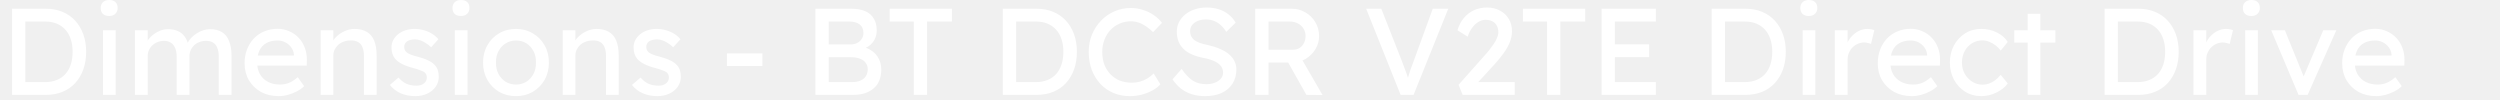
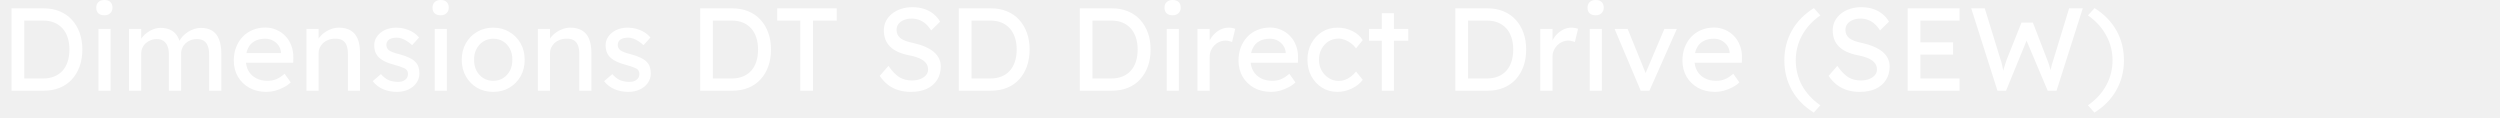
- <svg xmlns="http://www.w3.org/2000/svg" width="325" height="13" viewBox="0 0 325 13" fill="none">
-   <path d="M1.568 12.336V1.136H5.952C6.752 1.136 7.472 1.269 8.112 1.536C8.763 1.803 9.317 2.187 9.776 2.688C10.235 3.189 10.587 3.781 10.832 4.464C11.077 5.147 11.2 5.904 11.2 6.736C11.2 7.568 11.077 8.331 10.832 9.024C10.587 9.707 10.235 10.299 9.776 10.8C9.328 11.291 8.779 11.669 8.128 11.936C7.477 12.203 6.752 12.336 5.952 12.336H1.568ZM3.296 10.848L3.248 10.672H5.872C6.437 10.672 6.939 10.581 7.376 10.4C7.824 10.219 8.197 9.963 8.496 9.632C8.805 9.291 9.04 8.875 9.2 8.384C9.36 7.893 9.44 7.344 9.44 6.736C9.44 6.128 9.36 5.584 9.2 5.104C9.04 4.613 8.805 4.197 8.496 3.856C8.187 3.515 7.813 3.253 7.376 3.072C6.939 2.891 6.437 2.8 5.872 2.8H3.2L3.296 2.656V10.848ZM13.393 12.336V3.936H15.041V12.336H13.393ZM14.193 2.08C13.841 2.08 13.569 1.989 13.377 1.808C13.185 1.627 13.089 1.371 13.089 1.04C13.089 0.731 13.185 0.48 13.377 0.288C13.579 0.096 13.851 -6.29425e-05 14.193 -6.29425e-05C14.545 -6.29425e-05 14.817 0.091 15.009 0.272C15.201 0.453 15.297 0.709 15.297 1.04C15.297 1.349 15.195 1.6 14.993 1.792C14.801 1.984 14.534 2.08 14.193 2.08ZM17.542 12.336V3.936H19.206V5.728L18.902 5.92C18.987 5.643 19.12 5.376 19.302 5.12C19.494 4.864 19.723 4.64 19.99 4.448C20.267 4.245 20.561 4.085 20.87 3.968C21.19 3.851 21.515 3.792 21.846 3.792C22.326 3.792 22.747 3.872 23.11 4.032C23.473 4.192 23.771 4.432 24.006 4.752C24.241 5.072 24.411 5.472 24.518 5.952L24.262 5.888L24.374 5.616C24.491 5.371 24.651 5.141 24.854 4.928C25.067 4.704 25.307 4.507 25.574 4.336C25.84 4.165 26.123 4.032 26.422 3.936C26.721 3.84 27.014 3.792 27.302 3.792C27.931 3.792 28.448 3.92 28.854 4.176C29.27 4.432 29.579 4.821 29.782 5.344C29.995 5.867 30.102 6.517 30.102 7.296V12.336H28.438V7.392C28.438 6.912 28.374 6.523 28.246 6.224C28.128 5.915 27.947 5.685 27.702 5.536C27.456 5.387 27.142 5.312 26.758 5.312C26.459 5.312 26.177 5.365 25.91 5.472C25.654 5.568 25.43 5.707 25.238 5.888C25.046 6.069 24.896 6.283 24.79 6.528C24.683 6.763 24.63 7.024 24.63 7.312V12.336H22.966V7.36C22.966 6.923 22.902 6.555 22.774 6.256C22.646 5.947 22.459 5.712 22.214 5.552C21.968 5.392 21.67 5.312 21.318 5.312C21.019 5.312 20.742 5.365 20.486 5.472C20.23 5.568 20.006 5.707 19.814 5.888C19.622 6.059 19.473 6.267 19.366 6.512C19.259 6.747 19.206 7.003 19.206 7.28V12.336H17.542ZM36.228 12.496C35.364 12.496 34.596 12.315 33.924 11.952C33.263 11.579 32.74 11.072 32.356 10.432C31.983 9.792 31.796 9.056 31.796 8.224C31.796 7.563 31.903 6.96 32.116 6.416C32.33 5.872 32.623 5.403 32.996 5.008C33.38 4.603 33.834 4.293 34.356 4.08C34.89 3.856 35.466 3.744 36.084 3.744C36.628 3.744 37.135 3.851 37.604 4.064C38.074 4.267 38.479 4.549 38.82 4.912C39.172 5.275 39.439 5.707 39.62 6.208C39.812 6.699 39.903 7.237 39.892 7.824L39.876 8.528H33.012L32.644 7.216H38.452L38.212 7.488V7.104C38.18 6.752 38.063 6.437 37.86 6.16C37.658 5.883 37.402 5.664 37.092 5.504C36.783 5.344 36.447 5.264 36.084 5.264C35.508 5.264 35.023 5.376 34.628 5.6C34.234 5.813 33.935 6.133 33.732 6.56C33.53 6.976 33.428 7.493 33.428 8.112C33.428 8.699 33.551 9.211 33.796 9.648C34.042 10.075 34.388 10.405 34.836 10.64C35.284 10.875 35.802 10.992 36.388 10.992C36.804 10.992 37.188 10.923 37.54 10.784C37.903 10.645 38.292 10.395 38.708 10.032L39.54 11.2C39.284 11.456 38.97 11.68 38.596 11.872C38.234 12.064 37.844 12.219 37.428 12.336C37.023 12.443 36.623 12.496 36.228 12.496ZM41.683 12.336V3.936H43.331V5.664L43.043 5.856C43.15 5.483 43.358 5.141 43.667 4.832C43.977 4.512 44.345 4.256 44.771 4.064C45.198 3.861 45.635 3.76 46.083 3.76C46.723 3.76 47.257 3.888 47.683 4.144C48.11 4.389 48.43 4.768 48.643 5.28C48.857 5.792 48.963 6.437 48.963 7.216V12.336H47.315V7.328C47.315 6.848 47.251 6.453 47.123 6.144C46.995 5.824 46.798 5.595 46.531 5.456C46.265 5.307 45.934 5.243 45.539 5.264C45.219 5.264 44.926 5.317 44.659 5.424C44.393 5.52 44.158 5.659 43.955 5.84C43.763 6.021 43.609 6.235 43.491 6.48C43.385 6.715 43.331 6.971 43.331 7.248V12.336H42.515C42.377 12.336 42.238 12.336 42.099 12.336C41.961 12.336 41.822 12.336 41.683 12.336ZM53.999 12.496C53.295 12.496 52.66 12.373 52.095 12.128C51.529 11.883 51.06 11.52 50.687 11.04L51.807 10.08C52.127 10.453 52.474 10.725 52.847 10.896C53.231 11.056 53.663 11.136 54.143 11.136C54.335 11.136 54.511 11.115 54.671 11.072C54.842 11.019 54.986 10.944 55.103 10.848C55.231 10.752 55.327 10.64 55.391 10.512C55.455 10.373 55.487 10.224 55.487 10.064C55.487 9.787 55.386 9.563 55.183 9.392C55.076 9.317 54.906 9.237 54.671 9.152C54.447 9.056 54.154 8.96 53.791 8.864C53.172 8.704 52.666 8.523 52.271 8.32C51.876 8.117 51.572 7.888 51.359 7.632C51.199 7.429 51.081 7.211 51.007 6.976C50.932 6.731 50.895 6.464 50.895 6.176C50.895 5.824 50.969 5.504 51.119 5.216C51.279 4.917 51.492 4.661 51.759 4.448C52.036 4.224 52.356 4.053 52.719 3.936C53.092 3.819 53.487 3.76 53.903 3.76C54.297 3.76 54.687 3.813 55.071 3.92C55.465 4.027 55.828 4.181 56.159 4.384C56.489 4.587 56.767 4.827 56.991 5.104L56.047 6.144C55.844 5.941 55.62 5.765 55.375 5.616C55.14 5.456 54.9 5.333 54.655 5.248C54.41 5.163 54.185 5.12 53.983 5.12C53.759 5.12 53.556 5.141 53.375 5.184C53.194 5.227 53.039 5.291 52.911 5.376C52.794 5.461 52.703 5.568 52.639 5.696C52.575 5.824 52.543 5.968 52.543 6.128C52.553 6.267 52.586 6.4 52.639 6.528C52.703 6.645 52.788 6.747 52.895 6.832C53.012 6.917 53.188 7.008 53.423 7.104C53.657 7.2 53.956 7.291 54.319 7.376C54.852 7.515 55.289 7.669 55.631 7.84C55.983 8 56.26 8.187 56.463 8.4C56.676 8.603 56.825 8.837 56.911 9.104C56.996 9.371 57.039 9.669 57.039 10C57.039 10.48 56.9 10.912 56.623 11.296C56.356 11.669 55.993 11.963 55.535 12.176C55.076 12.389 54.564 12.496 53.999 12.496ZM59.127 12.336V3.936H60.775V12.336H59.127ZM59.927 2.08C59.575 2.08 59.303 1.989 59.111 1.808C58.919 1.627 58.823 1.371 58.823 1.04C58.823 0.731 58.919 0.48 59.111 0.288C59.314 0.096 59.586 -6.29425e-05 59.927 -6.29425e-05C60.279 -6.29425e-05 60.551 0.091 60.743 0.272C60.935 0.453 61.031 0.709 61.031 1.04C61.031 1.349 60.93 1.6 60.727 1.792C60.535 1.984 60.269 2.08 59.927 2.08ZM67.084 12.496C66.263 12.496 65.527 12.309 64.876 11.936C64.236 11.552 63.73 11.035 63.356 10.384C62.983 9.723 62.796 8.971 62.796 8.128C62.796 7.285 62.983 6.539 63.356 5.888C63.73 5.227 64.236 4.709 64.876 4.336C65.527 3.952 66.263 3.76 67.084 3.76C67.895 3.76 68.62 3.952 69.26 4.336C69.911 4.709 70.423 5.227 70.796 5.888C71.17 6.539 71.356 7.285 71.356 8.128C71.356 8.971 71.17 9.723 70.796 10.384C70.423 11.035 69.911 11.552 69.26 11.936C68.62 12.309 67.895 12.496 67.084 12.496ZM67.084 10.992C67.586 10.992 68.034 10.869 68.428 10.624C68.823 10.368 69.132 10.027 69.356 9.6C69.58 9.163 69.687 8.672 69.676 8.128C69.687 7.573 69.58 7.083 69.356 6.656C69.132 6.219 68.823 5.877 68.428 5.632C68.034 5.387 67.586 5.264 67.084 5.264C66.583 5.264 66.13 5.392 65.724 5.648C65.33 5.893 65.02 6.235 64.796 6.672C64.572 7.099 64.466 7.584 64.476 8.128C64.466 8.672 64.572 9.163 64.796 9.6C65.02 10.027 65.33 10.368 65.724 10.624C66.13 10.869 66.583 10.992 67.084 10.992ZM73.152 12.336V3.936H74.8V5.664L74.512 5.856C74.619 5.483 74.827 5.141 75.136 4.832C75.445 4.512 75.813 4.256 76.24 4.064C76.667 3.861 77.104 3.76 77.552 3.76C78.192 3.76 78.725 3.888 79.152 4.144C79.579 4.389 79.899 4.768 80.112 5.28C80.325 5.792 80.432 6.437 80.432 7.216V12.336H78.784V7.328C78.784 6.848 78.72 6.453 78.592 6.144C78.464 5.824 78.267 5.595 78 5.456C77.733 5.307 77.403 5.243 77.008 5.264C76.688 5.264 76.395 5.317 76.128 5.424C75.861 5.52 75.627 5.659 75.424 5.84C75.232 6.021 75.077 6.235 74.96 6.48C74.853 6.715 74.8 6.971 74.8 7.248V12.336H73.984C73.845 12.336 73.707 12.336 73.568 12.336C73.429 12.336 73.291 12.336 73.152 12.336ZM85.468 12.496C84.764 12.496 84.129 12.373 83.564 12.128C82.998 11.883 82.529 11.52 82.156 11.04L83.276 10.08C83.596 10.453 83.942 10.725 84.316 10.896C84.7 11.056 85.132 11.136 85.612 11.136C85.804 11.136 85.98 11.115 86.14 11.072C86.31 11.019 86.454 10.944 86.572 10.848C86.7 10.752 86.796 10.64 86.86 10.512C86.924 10.373 86.956 10.224 86.956 10.064C86.956 9.787 86.854 9.563 86.652 9.392C86.545 9.317 86.374 9.237 86.14 9.152C85.916 9.056 85.622 8.96 85.26 8.864C84.641 8.704 84.134 8.523 83.74 8.32C83.345 8.117 83.041 7.888 82.828 7.632C82.668 7.429 82.55 7.211 82.476 6.976C82.401 6.731 82.364 6.464 82.364 6.176C82.364 5.824 82.438 5.504 82.588 5.216C82.748 4.917 82.961 4.661 83.228 4.448C83.505 4.224 83.825 4.053 84.188 3.936C84.561 3.819 84.956 3.76 85.372 3.76C85.766 3.76 86.156 3.813 86.54 3.92C86.934 4.027 87.297 4.181 87.628 4.384C87.958 4.587 88.236 4.827 88.46 5.104L87.516 6.144C87.313 5.941 87.089 5.765 86.844 5.616C86.609 5.456 86.369 5.333 86.124 5.248C85.878 5.163 85.654 5.12 85.452 5.12C85.228 5.12 85.025 5.141 84.844 5.184C84.662 5.227 84.508 5.291 84.38 5.376C84.262 5.461 84.172 5.568 84.108 5.696C84.044 5.824 84.012 5.968 84.012 6.128C84.022 6.267 84.054 6.4 84.108 6.528C84.172 6.645 84.257 6.747 84.364 6.832C84.481 6.917 84.657 7.008 84.892 7.104C85.126 7.2 85.425 7.291 85.788 7.376C86.321 7.515 86.758 7.669 87.1 7.84C87.452 8 87.729 8.187 87.932 8.4C88.145 8.603 88.294 8.837 88.38 9.104C88.465 9.371 88.508 9.669 88.508 10C88.508 10.48 88.369 10.912 88.092 11.296C87.825 11.669 87.462 11.963 87.004 12.176C86.545 12.389 86.033 12.496 85.468 12.496ZM94.504 8.576V6.944H99.112V8.576H94.504ZM106.006 12.336V1.136H110.678C111.392 1.136 111.995 1.243 112.486 1.456C112.976 1.669 113.344 1.989 113.59 2.416C113.846 2.832 113.974 3.344 113.974 3.952C113.974 4.56 113.803 5.077 113.462 5.504C113.131 5.931 112.667 6.224 112.07 6.384V6.064C112.571 6.171 113.008 6.363 113.382 6.64C113.755 6.907 114.043 7.243 114.246 7.648C114.459 8.053 114.566 8.517 114.566 9.04C114.566 9.573 114.48 10.048 114.31 10.464C114.15 10.869 113.904 11.211 113.574 11.488C113.254 11.765 112.864 11.979 112.406 12.128C111.947 12.267 111.424 12.336 110.838 12.336H106.006ZM107.734 10.672H110.742C111.179 10.672 111.547 10.608 111.846 10.48C112.155 10.352 112.39 10.165 112.55 9.92C112.72 9.664 112.806 9.36 112.806 9.008C112.806 8.677 112.715 8.395 112.534 8.16C112.363 7.925 112.118 7.749 111.798 7.632C111.478 7.504 111.099 7.44 110.662 7.44H107.734V10.672ZM107.734 5.776H110.582C110.902 5.776 111.184 5.712 111.43 5.584C111.686 5.456 111.883 5.28 112.022 5.056C112.171 4.832 112.246 4.576 112.246 4.288C112.246 3.808 112.086 3.44 111.766 3.184C111.446 2.928 110.987 2.8 110.39 2.8H107.734V5.776ZM118.79 12.336V2.8H115.654V1.136H123.75V2.8H120.518V12.336H118.79ZM130.365 12.336V1.136H134.749C135.549 1.136 136.269 1.269 136.909 1.536C137.56 1.803 138.114 2.187 138.573 2.688C139.032 3.189 139.384 3.781 139.629 4.464C139.874 5.147 139.997 5.904 139.997 6.736C139.997 7.568 139.874 8.331 139.629 9.024C139.384 9.707 139.032 10.299 138.573 10.8C138.125 11.291 137.576 11.669 136.925 11.936C136.274 12.203 135.549 12.336 134.749 12.336H130.365ZM132.093 10.848L132.045 10.672H134.669C135.234 10.672 135.736 10.581 136.173 10.4C136.621 10.219 136.994 9.963 137.293 9.632C137.602 9.291 137.837 8.875 137.997 8.384C138.157 7.893 138.237 7.344 138.237 6.736C138.237 6.128 138.157 5.584 137.997 5.104C137.837 4.613 137.602 4.197 137.293 3.856C136.984 3.515 136.61 3.253 136.173 3.072C135.736 2.891 135.234 2.8 134.669 2.8H131.997L132.093 2.656V10.848ZM146.878 12.496C146.099 12.496 145.384 12.357 144.734 12.08C144.083 11.803 143.518 11.408 143.038 10.896C142.558 10.373 142.184 9.76 141.918 9.056C141.662 8.352 141.534 7.579 141.534 6.736C141.534 5.936 141.672 5.195 141.95 4.512C142.238 3.819 142.632 3.211 143.134 2.688C143.635 2.165 144.216 1.76 144.878 1.472C145.539 1.184 146.254 1.04 147.022 1.04C147.566 1.04 148.094 1.125 148.606 1.296C149.128 1.456 149.598 1.685 150.014 1.984C150.44 2.272 150.787 2.603 151.054 2.976L149.902 4.176C149.592 3.867 149.278 3.611 148.958 3.408C148.648 3.195 148.328 3.035 147.998 2.928C147.678 2.821 147.352 2.768 147.022 2.768C146.499 2.768 146.008 2.869 145.55 3.072C145.102 3.264 144.707 3.536 144.366 3.888C144.035 4.24 143.774 4.661 143.582 5.152C143.39 5.632 143.294 6.16 143.294 6.736C143.294 7.344 143.384 7.899 143.566 8.4C143.758 8.891 144.024 9.312 144.366 9.664C144.707 10.016 145.112 10.288 145.582 10.48C146.062 10.661 146.59 10.752 147.166 10.752C147.518 10.752 147.864 10.704 148.206 10.608C148.547 10.512 148.867 10.373 149.166 10.192C149.464 10.011 149.736 9.797 149.982 9.552L150.846 10.96C150.6 11.248 150.264 11.509 149.838 11.744C149.422 11.979 148.952 12.165 148.43 12.304C147.918 12.432 147.4 12.496 146.878 12.496ZM156.649 12.496C156.041 12.496 155.476 12.416 154.953 12.256C154.441 12.096 153.972 11.856 153.545 11.536C153.129 11.205 152.756 10.8 152.425 10.32L153.609 8.96C154.132 9.707 154.633 10.224 155.113 10.512C155.593 10.8 156.164 10.944 156.825 10.944C157.23 10.944 157.598 10.88 157.929 10.752C158.26 10.624 158.521 10.448 158.713 10.224C158.905 10 159.001 9.744 159.001 9.456C159.001 9.264 158.969 9.083 158.905 8.912C158.841 8.741 158.74 8.587 158.601 8.448C158.473 8.309 158.302 8.181 158.089 8.064C157.886 7.947 157.646 7.845 157.369 7.76C157.092 7.664 156.772 7.584 156.409 7.52C155.833 7.403 155.332 7.248 154.905 7.056C154.478 6.864 154.121 6.624 153.833 6.336C153.545 6.048 153.332 5.723 153.193 5.36C153.054 4.987 152.985 4.571 152.985 4.112C152.985 3.664 153.081 3.248 153.273 2.864C153.476 2.48 153.748 2.149 154.089 1.872C154.441 1.584 154.852 1.365 155.321 1.216C155.79 1.056 156.297 0.976 156.841 0.976C157.417 0.976 157.945 1.051 158.425 1.2C158.905 1.349 159.332 1.573 159.705 1.872C160.078 2.16 160.388 2.517 160.633 2.944L159.417 4.144C159.204 3.792 158.964 3.499 158.697 3.264C158.43 3.019 158.137 2.837 157.817 2.72C157.497 2.592 157.156 2.528 156.793 2.528C156.377 2.528 156.014 2.592 155.705 2.72C155.396 2.848 155.15 3.029 154.969 3.264C154.798 3.488 154.713 3.755 154.713 4.064C154.713 4.288 154.756 4.496 154.841 4.688C154.926 4.869 155.054 5.035 155.225 5.184C155.406 5.323 155.646 5.451 155.945 5.568C156.244 5.675 156.601 5.771 157.017 5.856C157.604 5.984 158.126 6.149 158.585 6.352C159.044 6.544 159.433 6.773 159.753 7.04C160.073 7.307 160.313 7.605 160.473 7.936C160.644 8.267 160.729 8.624 160.729 9.008C160.729 9.723 160.564 10.341 160.233 10.864C159.902 11.387 159.433 11.792 158.825 12.08C158.217 12.357 157.492 12.496 156.649 12.496ZM163.177 12.336V1.136H167.945C168.585 1.136 169.172 1.296 169.705 1.616C170.249 1.925 170.681 2.352 171.001 2.896C171.321 3.429 171.481 4.032 171.481 4.704C171.481 5.312 171.321 5.877 171.001 6.4C170.681 6.923 170.255 7.344 169.721 7.664C169.188 7.973 168.596 8.128 167.945 8.128H164.905V12.336H163.177ZM169.833 12.336L166.985 7.28L168.761 6.88L171.929 12.352L169.833 12.336ZM164.905 6.464H168.105C168.415 6.464 168.692 6.389 168.937 6.24C169.183 6.08 169.375 5.867 169.513 5.6C169.652 5.323 169.721 5.019 169.721 4.688C169.721 4.315 169.631 3.989 169.449 3.712C169.279 3.424 169.033 3.2 168.713 3.04C168.404 2.88 168.052 2.8 167.657 2.8H164.905V6.464ZM182.083 12.336L177.603 1.136H179.571L182.243 7.936C182.371 8.267 182.483 8.565 182.579 8.832C182.685 9.099 182.776 9.344 182.851 9.568C182.925 9.781 182.995 9.984 183.059 10.176C183.123 10.368 183.187 10.56 183.251 10.752L182.835 10.768C182.909 10.512 182.989 10.245 183.075 9.968C183.16 9.691 183.256 9.387 183.363 9.056C183.48 8.725 183.619 8.352 183.779 7.936L186.259 1.136H188.275L183.763 12.336H182.083ZM190.144 12.336L189.616 11.024L193.04 7.168C193.222 6.976 193.408 6.757 193.6 6.512C193.803 6.256 193.995 5.995 194.176 5.728C194.358 5.461 194.502 5.2 194.608 4.944C194.726 4.677 194.784 4.427 194.784 4.192C194.784 3.851 194.715 3.563 194.576 3.328C194.448 3.083 194.256 2.896 194 2.768C193.755 2.64 193.456 2.576 193.104 2.576C192.795 2.576 192.491 2.667 192.192 2.848C191.894 3.029 191.622 3.285 191.376 3.616C191.131 3.947 190.939 4.331 190.8 4.768L189.472 3.936C189.654 3.317 189.926 2.789 190.288 2.352C190.662 1.904 191.104 1.563 191.616 1.328C192.139 1.093 192.704 0.976 193.312 0.976C193.942 0.976 194.502 1.109 194.992 1.376C195.483 1.632 195.867 1.995 196.144 2.464C196.422 2.923 196.56 3.456 196.56 4.064C196.56 4.309 196.534 4.56 196.48 4.816C196.427 5.072 196.342 5.339 196.224 5.616C196.107 5.883 195.958 6.165 195.776 6.464C195.595 6.752 195.376 7.056 195.12 7.376C194.875 7.696 194.592 8.032 194.272 8.384L191.728 11.152L191.408 10.672H196.912V12.336H190.144ZM201.118 12.336V2.8H197.982V1.136H206.078V2.8H202.846V12.336H201.118ZM208.209 12.336V1.136H215.265V2.8H209.937V10.672H215.265V12.336H208.209ZM208.993 7.424V5.76H214.385V7.424H208.993ZM222.521 12.336V1.136H226.905C227.705 1.136 228.425 1.269 229.065 1.536C229.716 1.803 230.27 2.187 230.729 2.688C231.188 3.189 231.54 3.781 231.785 4.464C232.03 5.147 232.153 5.904 232.153 6.736C232.153 7.568 232.03 8.331 231.785 9.024C231.54 9.707 231.188 10.299 230.729 10.8C230.281 11.291 229.732 11.669 229.081 11.936C228.43 12.203 227.705 12.336 226.905 12.336H222.521ZM224.249 10.848L224.201 10.672H226.825C227.39 10.672 227.892 10.581 228.329 10.4C228.777 10.219 229.15 9.963 229.449 9.632C229.758 9.291 229.993 8.875 230.153 8.384C230.313 7.893 230.393 7.344 230.393 6.736C230.393 6.128 230.313 5.584 230.153 5.104C229.993 4.613 229.758 4.197 229.449 3.856C229.14 3.515 228.766 3.253 228.329 3.072C227.892 2.891 227.39 2.8 226.825 2.8H224.153L224.249 2.656V10.848ZM234.346 12.336V3.936H235.994V12.336H234.346ZM235.146 2.08C234.794 2.08 234.522 1.989 234.33 1.808C234.138 1.627 234.042 1.371 234.042 1.04C234.042 0.731 234.138 0.48 234.33 0.288C234.533 0.096 234.805 -6.29425e-05 235.146 -6.29425e-05C235.498 -6.29425e-05 235.77 0.091 235.962 0.272C236.154 0.453 236.25 0.709 236.25 1.04C236.25 1.349 236.149 1.6 235.946 1.792C235.754 1.984 235.487 2.08 235.146 2.08ZM238.527 12.336V3.936H240.191V6.576L240.031 5.936C240.148 5.531 240.346 5.163 240.623 4.832C240.911 4.501 241.236 4.24 241.599 4.048C241.972 3.856 242.356 3.76 242.751 3.76C242.932 3.76 243.103 3.776 243.263 3.808C243.434 3.84 243.567 3.877 243.663 3.92L243.231 5.712C243.103 5.659 242.959 5.616 242.799 5.584C242.65 5.541 242.5 5.52 242.351 5.52C242.063 5.52 241.786 5.579 241.519 5.696C241.263 5.803 241.034 5.957 240.831 6.16C240.639 6.352 240.484 6.581 240.367 6.848C240.25 7.104 240.191 7.387 240.191 7.696V12.336H238.527ZM248.541 12.496C247.677 12.496 246.909 12.315 246.237 11.952C245.575 11.579 245.053 11.072 244.669 10.432C244.295 9.792 244.109 9.056 244.109 8.224C244.109 7.563 244.215 6.96 244.429 6.416C244.642 5.872 244.935 5.403 245.309 5.008C245.693 4.603 246.146 4.293 246.669 4.08C247.202 3.856 247.778 3.744 248.397 3.744C248.941 3.744 249.447 3.851 249.917 4.064C250.386 4.267 250.791 4.549 251.133 4.912C251.485 5.275 251.751 5.707 251.933 6.208C252.125 6.699 252.215 7.237 252.205 7.824L252.189 8.528H245.325L244.957 7.216H250.765L250.525 7.488V7.104C250.493 6.752 250.375 6.437 250.173 6.16C249.97 5.883 249.714 5.664 249.405 5.504C249.095 5.344 248.759 5.264 248.397 5.264C247.821 5.264 247.335 5.376 246.941 5.6C246.546 5.813 246.247 6.133 246.045 6.56C245.842 6.976 245.741 7.493 245.741 8.112C245.741 8.699 245.863 9.211 246.109 9.648C246.354 10.075 246.701 10.405 247.149 10.64C247.597 10.875 248.114 10.992 248.701 10.992C249.117 10.992 249.501 10.923 249.853 10.784C250.215 10.645 250.605 10.395 251.021 10.032L251.853 11.2C251.597 11.456 251.282 11.68 250.909 11.872C250.546 12.064 250.157 12.219 249.741 12.336C249.335 12.443 248.935 12.496 248.541 12.496ZM257.564 12.496C256.785 12.496 256.086 12.304 255.468 11.92C254.86 11.536 254.374 11.013 254.012 10.352C253.66 9.691 253.484 8.949 253.484 8.128C253.484 7.307 253.66 6.565 254.012 5.904C254.374 5.243 254.86 4.72 255.468 4.336C256.086 3.952 256.785 3.76 257.564 3.76C258.31 3.76 258.988 3.915 259.596 4.224C260.214 4.523 260.684 4.933 261.004 5.456L260.092 6.576C259.921 6.331 259.702 6.107 259.436 5.904C259.169 5.701 258.886 5.541 258.588 5.424C258.289 5.307 258.001 5.248 257.724 5.248C257.212 5.248 256.753 5.376 256.348 5.632C255.953 5.877 255.638 6.219 255.404 6.656C255.169 7.093 255.052 7.584 255.052 8.128C255.052 8.672 255.174 9.163 255.42 9.6C255.665 10.027 255.99 10.368 256.396 10.624C256.801 10.88 257.249 11.008 257.74 11.008C258.028 11.008 258.305 10.96 258.572 10.864C258.849 10.768 259.116 10.624 259.372 10.432C259.628 10.24 259.868 10.005 260.092 9.728L261.004 10.848C260.662 11.328 260.172 11.723 259.532 12.032C258.902 12.341 258.246 12.496 257.564 12.496ZM263.598 12.336V1.792H265.246V12.336H263.598ZM261.854 5.536V3.936H267.198V5.536H261.854ZM273.599 12.336V1.136H277.983C278.783 1.136 279.503 1.269 280.143 1.536C280.794 1.803 281.349 2.187 281.807 2.688C282.266 3.189 282.618 3.781 282.863 4.464C283.109 5.147 283.231 5.904 283.231 6.736C283.231 7.568 283.109 8.331 282.863 9.024C282.618 9.707 282.266 10.299 281.807 10.8C281.359 11.291 280.81 11.669 280.159 11.936C279.509 12.203 278.783 12.336 277.983 12.336H273.599ZM275.327 10.848L275.279 10.672H277.903C278.469 10.672 278.97 10.581 279.407 10.4C279.855 10.219 280.229 9.963 280.527 9.632C280.837 9.291 281.071 8.875 281.231 8.384C281.391 7.893 281.471 7.344 281.471 6.736C281.471 6.128 281.391 5.584 281.231 5.104C281.071 4.613 280.837 4.197 280.527 3.856C280.218 3.515 279.845 3.253 279.407 3.072C278.97 2.891 278.469 2.8 277.903 2.8H275.231L275.327 2.656V10.848ZM285.152 12.336V3.936H286.816V6.576L286.656 5.936C286.773 5.531 286.971 5.163 287.248 4.832C287.536 4.501 287.861 4.24 288.224 4.048C288.597 3.856 288.981 3.76 289.376 3.76C289.557 3.76 289.728 3.776 289.888 3.808C290.059 3.84 290.192 3.877 290.288 3.92L289.856 5.712C289.728 5.659 289.584 5.616 289.424 5.584C289.275 5.541 289.125 5.52 288.976 5.52C288.688 5.52 288.411 5.579 288.144 5.696C287.888 5.803 287.659 5.957 287.456 6.16C287.264 6.352 287.109 6.581 286.992 6.848C286.875 7.104 286.816 7.387 286.816 7.696V12.336H285.152ZM291.877 12.336V3.936H293.525V12.336H291.877ZM292.677 2.08C292.325 2.08 292.053 1.989 291.861 1.808C291.669 1.627 291.573 1.371 291.573 1.04C291.573 0.731 291.669 0.48 291.861 0.288C292.064 0.096 292.336 -6.29425e-05 292.677 -6.29425e-05C293.029 -6.29425e-05 293.301 0.091 293.493 0.272C293.685 0.453 293.781 0.709 293.781 1.04C293.781 1.349 293.68 1.6 293.477 1.792C293.285 1.984 293.018 2.08 292.677 2.08ZM298.81 12.336L295.258 3.936H297.034L299.594 10.224L299.29 10.368L302.026 3.936H303.722L299.994 12.336H298.81ZM308.916 12.496C308.052 12.496 307.284 12.315 306.612 11.952C305.95 11.579 305.428 11.072 305.044 10.432C304.67 9.792 304.484 9.056 304.484 8.224C304.484 7.563 304.59 6.96 304.804 6.416C305.017 5.872 305.31 5.403 305.684 5.008C306.068 4.603 306.521 4.293 307.044 4.08C307.577 3.856 308.153 3.744 308.772 3.744C309.316 3.744 309.822 3.851 310.292 4.064C310.761 4.267 311.166 4.549 311.508 4.912C311.86 5.275 312.126 5.707 312.308 6.208C312.5 6.699 312.59 7.237 312.58 7.824L312.564 8.528H305.7L305.332 7.216H311.14L310.9 7.488V7.104C310.868 6.752 310.75 6.437 310.548 6.16C310.345 5.883 310.089 5.664 309.78 5.504C309.47 5.344 309.134 5.264 308.772 5.264C308.196 5.264 307.71 5.376 307.316 5.6C306.921 5.813 306.622 6.133 306.42 6.56C306.217 6.976 306.116 7.493 306.116 8.112C306.116 8.699 306.238 9.211 306.484 9.648C306.729 10.075 307.076 10.405 307.524 10.64C307.972 10.875 308.489 10.992 309.076 10.992C309.492 10.992 309.876 10.923 310.228 10.784C310.59 10.645 310.98 10.395 311.396 10.032L312.228 11.2C311.972 11.456 311.657 11.68 311.284 11.872C310.921 12.064 310.532 12.219 310.116 12.336C309.71 12.443 309.31 12.496 308.916 12.496Z" fill="white" />
+ <svg xmlns="http://www.w3.org/2000/svg" width="340" height="16" viewBox="0 0 340 16" fill="none">
+   <path d="M1.568 12.336V1.136H5.952C6.752 1.136 7.472 1.269 8.112 1.536C8.763 1.803 9.317 2.187 9.776 2.688C10.235 3.189 10.587 3.781 10.832 4.464C11.077 5.147 11.2 5.904 11.2 6.736C11.2 7.568 11.077 8.331 10.832 9.024C10.587 9.707 10.235 10.299 9.776 10.8C9.328 11.291 8.779 11.669 8.128 11.936C7.477 12.203 6.752 12.336 5.952 12.336H1.568ZM3.296 10.848L3.248 10.672H5.872C6.437 10.672 6.939 10.581 7.376 10.4C7.824 10.219 8.197 9.963 8.496 9.632C8.805 9.291 9.04 8.875 9.2 8.384C9.36 7.893 9.44 7.344 9.44 6.736C9.44 6.128 9.36 5.584 9.2 5.104C9.04 4.613 8.805 4.197 8.496 3.856C8.187 3.515 7.813 3.253 7.376 3.072C6.939 2.891 6.437 2.8 5.872 2.8H3.2L3.296 2.656V10.848ZM13.393 12.336V3.936H15.041V12.336H13.393ZM14.193 2.08C13.841 2.08 13.569 1.989 13.377 1.808C13.185 1.627 13.089 1.371 13.089 1.04C13.089 0.731 13.185 0.48 13.377 0.288C13.579 0.096 13.851 -6.29425e-05 14.193 -6.29425e-05C14.545 -6.29425e-05 14.817 0.091 15.009 0.272C15.201 0.453 15.297 0.709 15.297 1.04C15.297 1.349 15.195 1.6 14.993 1.792C14.801 1.984 14.534 2.08 14.193 2.08ZM17.542 12.336V3.936H19.206V5.728L18.902 5.92C18.987 5.643 19.12 5.376 19.302 5.12C19.494 4.864 19.723 4.64 19.99 4.448C20.267 4.245 20.561 4.085 20.87 3.968C21.19 3.851 21.515 3.792 21.846 3.792C22.326 3.792 22.747 3.872 23.11 4.032C23.473 4.192 23.771 4.432 24.006 4.752C24.241 5.072 24.411 5.472 24.518 5.952L24.262 5.888L24.374 5.616C24.491 5.371 24.651 5.141 24.854 4.928C25.067 4.704 25.307 4.507 25.574 4.336C25.84 4.165 26.123 4.032 26.422 3.936C26.721 3.84 27.014 3.792 27.302 3.792C27.931 3.792 28.448 3.92 28.854 4.176C29.27 4.432 29.579 4.821 29.782 5.344C29.995 5.867 30.102 6.517 30.102 7.296V12.336H28.438V7.392C28.438 6.912 28.374 6.523 28.246 6.224C28.128 5.915 27.947 5.685 27.702 5.536C27.456 5.387 27.142 5.312 26.758 5.312C26.459 5.312 26.177 5.365 25.91 5.472C25.654 5.568 25.43 5.707 25.238 5.888C25.046 6.069 24.896 6.283 24.79 6.528C24.683 6.763 24.63 7.024 24.63 7.312V12.336H22.966V7.36C22.966 6.923 22.902 6.555 22.774 6.256C22.646 5.947 22.459 5.712 22.214 5.552C21.968 5.392 21.67 5.312 21.318 5.312C21.019 5.312 20.742 5.365 20.486 5.472C20.23 5.568 20.006 5.707 19.814 5.888C19.622 6.059 19.473 6.267 19.366 6.512C19.259 6.747 19.206 7.003 19.206 7.28V12.336H17.542ZM36.228 12.496C35.364 12.496 34.596 12.315 33.924 11.952C33.263 11.579 32.74 11.072 32.356 10.432C31.983 9.792 31.796 9.056 31.796 8.224C31.796 7.563 31.903 6.96 32.116 6.416C32.33 5.872 32.623 5.403 32.996 5.008C33.38 4.603 33.834 4.293 34.356 4.08C34.89 3.856 35.466 3.744 36.084 3.744C36.628 3.744 37.135 3.851 37.604 4.064C38.074 4.267 38.479 4.549 38.82 4.912C39.172 5.275 39.439 5.707 39.62 6.208C39.812 6.699 39.903 7.237 39.892 7.824L39.876 8.528H33.012L32.644 7.216H38.452L38.212 7.488V7.104C38.18 6.752 38.063 6.437 37.86 6.16C37.658 5.883 37.402 5.664 37.092 5.504C36.783 5.344 36.447 5.264 36.084 5.264C35.508 5.264 35.023 5.376 34.628 5.6C34.234 5.813 33.935 6.133 33.732 6.56C33.53 6.976 33.428 7.493 33.428 8.112C33.428 8.699 33.551 9.211 33.796 9.648C34.042 10.075 34.388 10.405 34.836 10.64C35.284 10.875 35.802 10.992 36.388 10.992C36.804 10.992 37.188 10.923 37.54 10.784C37.903 10.645 38.292 10.395 38.708 10.032L39.54 11.2C39.284 11.456 38.97 11.68 38.596 11.872C38.234 12.064 37.844 12.219 37.428 12.336C37.023 12.443 36.623 12.496 36.228 12.496ZM41.683 12.336V3.936H43.331V5.664L43.043 5.856C43.15 5.483 43.358 5.141 43.667 4.832C43.977 4.512 44.345 4.256 44.771 4.064C45.198 3.861 45.635 3.76 46.083 3.76C46.723 3.76 47.257 3.888 47.683 4.144C48.11 4.389 48.43 4.768 48.643 5.28C48.857 5.792 48.963 6.437 48.963 7.216V12.336H47.315V7.328C47.315 6.848 47.251 6.453 47.123 6.144C46.995 5.824 46.798 5.595 46.531 5.456C46.265 5.307 45.934 5.243 45.539 5.264C45.219 5.264 44.926 5.317 44.659 5.424C44.393 5.52 44.158 5.659 43.955 5.84C43.763 6.021 43.609 6.235 43.491 6.48C43.385 6.715 43.331 6.971 43.331 7.248V12.336H42.515C42.377 12.336 42.238 12.336 42.099 12.336C41.961 12.336 41.822 12.336 41.683 12.336ZM53.999 12.496C53.295 12.496 52.66 12.373 52.095 12.128C51.529 11.883 51.06 11.52 50.687 11.04L51.807 10.08C52.127 10.453 52.474 10.725 52.847 10.896C53.231 11.056 53.663 11.136 54.143 11.136C54.335 11.136 54.511 11.115 54.671 11.072C54.842 11.019 54.986 10.944 55.103 10.848C55.231 10.752 55.327 10.64 55.391 10.512C55.455 10.373 55.487 10.224 55.487 10.064C55.487 9.787 55.386 9.563 55.183 9.392C55.076 9.317 54.906 9.237 54.671 9.152C54.447 9.056 54.154 8.96 53.791 8.864C53.172 8.704 52.666 8.523 52.271 8.32C51.876 8.117 51.572 7.888 51.359 7.632C51.199 7.429 51.081 7.211 51.007 6.976C50.932 6.731 50.895 6.464 50.895 6.176C50.895 5.824 50.969 5.504 51.119 5.216C51.279 4.917 51.492 4.661 51.759 4.448C52.036 4.224 52.356 4.053 52.719 3.936C53.092 3.819 53.487 3.76 53.903 3.76C54.297 3.76 54.687 3.813 55.071 3.92C55.465 4.027 55.828 4.181 56.159 4.384C56.489 4.587 56.767 4.827 56.991 5.104L56.047 6.144C55.844 5.941 55.62 5.765 55.375 5.616C55.14 5.456 54.9 5.333 54.655 5.248C54.41 5.163 54.185 5.12 53.983 5.12C53.759 5.12 53.556 5.141 53.375 5.184C53.194 5.227 53.039 5.291 52.911 5.376C52.794 5.461 52.703 5.568 52.639 5.696C52.575 5.824 52.543 5.968 52.543 6.128C52.553 6.267 52.586 6.4 52.639 6.528C52.703 6.645 52.788 6.747 52.895 6.832C53.012 6.917 53.188 7.008 53.423 7.104C53.657 7.2 53.956 7.291 54.319 7.376C54.852 7.515 55.289 7.669 55.631 7.84C55.983 8 56.26 8.187 56.463 8.4C56.676 8.603 56.825 8.837 56.911 9.104C56.996 9.371 57.039 9.669 57.039 10C57.039 10.48 56.9 10.912 56.623 11.296C56.356 11.669 55.993 11.963 55.535 12.176C55.076 12.389 54.564 12.496 53.999 12.496ZM59.127 12.336V3.936H60.775V12.336H59.127ZM59.927 2.08C59.575 2.08 59.303 1.989 59.111 1.808C58.919 1.627 58.823 1.371 58.823 1.04C58.823 0.731 58.919 0.48 59.111 0.288C59.314 0.096 59.586 -6.29425e-05 59.927 -6.29425e-05C60.279 -6.29425e-05 60.551 0.091 60.743 0.272C60.935 0.453 61.031 0.709 61.031 1.04C61.031 1.349 60.93 1.6 60.727 1.792C60.535 1.984 60.269 2.08 59.927 2.08ZM67.084 12.496C66.263 12.496 65.527 12.309 64.876 11.936C64.236 11.552 63.73 11.035 63.356 10.384C62.983 9.723 62.796 8.971 62.796 8.128C62.796 7.285 62.983 6.539 63.356 5.888C63.73 5.227 64.236 4.709 64.876 4.336C65.527 3.952 66.263 3.76 67.084 3.76C67.895 3.76 68.62 3.952 69.26 4.336C69.911 4.709 70.423 5.227 70.796 5.888C71.17 6.539 71.356 7.285 71.356 8.128C71.356 8.971 71.17 9.723 70.796 10.384C70.423 11.035 69.911 11.552 69.26 11.936C68.62 12.309 67.895 12.496 67.084 12.496ZM67.084 10.992C67.586 10.992 68.034 10.869 68.428 10.624C68.823 10.368 69.132 10.027 69.356 9.6C69.58 9.163 69.687 8.672 69.676 8.128C69.687 7.573 69.58 7.083 69.356 6.656C69.132 6.219 68.823 5.877 68.428 5.632C68.034 5.387 67.586 5.264 67.084 5.264C66.583 5.264 66.13 5.392 65.724 5.648C65.33 5.893 65.02 6.235 64.796 6.672C64.572 7.099 64.466 7.584 64.476 8.128C64.466 8.672 64.572 9.163 64.796 9.6C65.02 10.027 65.33 10.368 65.724 10.624C66.13 10.869 66.583 10.992 67.084 10.992ZM73.152 12.336V3.936H74.8V5.664L74.512 5.856C74.619 5.483 74.827 5.141 75.136 4.832C75.445 4.512 75.813 4.256 76.24 4.064C76.667 3.861 77.104 3.76 77.552 3.76C78.192 3.76 78.725 3.888 79.152 4.144C79.579 4.389 79.899 4.768 80.112 5.28C80.325 5.792 80.432 6.437 80.432 7.216V12.336H78.784V7.328C78.784 6.848 78.72 6.453 78.592 6.144C78.464 5.824 78.267 5.595 78 5.456C77.733 5.307 77.403 5.243 77.008 5.264C76.688 5.264 76.395 5.317 76.128 5.424C75.861 5.52 75.627 5.659 75.424 5.84C75.232 6.021 75.077 6.235 74.96 6.48C74.853 6.715 74.8 6.971 74.8 7.248V12.336H73.984C73.845 12.336 73.707 12.336 73.568 12.336C73.429 12.336 73.291 12.336 73.152 12.336ZM85.468 12.496C84.764 12.496 84.129 12.373 83.564 12.128C82.998 11.883 82.529 11.52 82.156 11.04L83.276 10.08C83.596 10.453 83.942 10.725 84.316 10.896C84.7 11.056 85.132 11.136 85.612 11.136C85.804 11.136 85.98 11.115 86.14 11.072C86.31 11.019 86.454 10.944 86.572 10.848C86.7 10.752 86.796 10.64 86.86 10.512C86.924 10.373 86.956 10.224 86.956 10.064C86.956 9.787 86.854 9.563 86.652 9.392C86.545 9.317 86.374 9.237 86.14 9.152C85.916 9.056 85.622 8.96 85.26 8.864C84.641 8.704 84.134 8.523 83.74 8.32C83.345 8.117 83.041 7.888 82.828 7.632C82.668 7.429 82.55 7.211 82.476 6.976C82.401 6.731 82.364 6.464 82.364 6.176C82.364 5.824 82.438 5.504 82.588 5.216C82.748 4.917 82.961 4.661 83.228 4.448C83.505 4.224 83.825 4.053 84.188 3.936C84.561 3.819 84.956 3.76 85.372 3.76C85.766 3.76 86.156 3.813 86.54 3.92C86.934 4.027 87.297 4.181 87.628 4.384C87.958 4.587 88.236 4.827 88.46 5.104L87.516 6.144C87.313 5.941 87.089 5.765 86.844 5.616C86.609 5.456 86.369 5.333 86.124 5.248C85.878 5.163 85.654 5.12 85.452 5.12C85.228 5.12 85.025 5.141 84.844 5.184C84.662 5.227 84.508 5.291 84.38 5.376C84.262 5.461 84.172 5.568 84.108 5.696C84.044 5.824 84.012 5.968 84.012 6.128C84.022 6.267 84.054 6.4 84.108 6.528C84.172 6.645 84.257 6.747 84.364 6.832C84.481 6.917 84.657 7.008 84.892 7.104C85.126 7.2 85.425 7.291 85.788 7.376C86.321 7.515 86.758 7.669 87.1 7.84C87.452 8 87.729 8.187 87.932 8.4C88.145 8.603 88.294 8.837 88.38 9.104C88.465 9.371 88.508 9.669 88.508 10C88.508 10.48 88.369 10.912 88.092 11.296C87.825 11.669 87.462 11.963 87.004 12.176C86.545 12.389 86.033 12.496 85.468 12.496ZM95.224 12.336V1.136H99.608C100.408 1.136 101.128 1.269 101.768 1.536C102.419 1.803 102.974 2.187 103.432 2.688C103.891 3.189 104.243 3.781 104.488 4.464C104.734 5.147 104.856 5.904 104.856 6.736C104.856 7.568 104.734 8.331 104.488 9.024C104.243 9.707 103.891 10.299 103.432 10.8C102.984 11.291 102.435 11.669 101.784 11.936C101.134 12.203 100.408 12.336 99.608 12.336H95.224ZM96.952 10.848L96.904 10.672H99.528C100.094 10.672 100.595 10.581 101.032 10.4C101.48 10.219 101.854 9.963 102.152 9.632C102.462 9.291 102.696 8.875 102.856 8.384C103.016 7.893 103.096 7.344 103.096 6.736C103.096 6.128 103.016 5.584 102.856 5.104C102.696 4.613 102.462 4.197 102.152 3.856C101.843 3.515 101.47 3.253 101.032 3.072C100.595 2.891 100.094 2.8 99.528 2.8H96.856L96.952 2.656V10.848ZM108.837 12.336V2.8H105.701V1.136H113.797V2.8H110.565V12.336H108.837ZM123.868 12.496C123.26 12.496 122.694 12.416 122.172 12.256C121.66 12.096 121.19 11.856 120.764 11.536C120.348 11.205 119.974 10.8 119.644 10.32L120.828 8.96C121.35 9.707 121.852 10.224 122.332 10.512C122.812 10.8 123.382 10.944 124.044 10.944C124.449 10.944 124.817 10.88 125.148 10.752C125.478 10.624 125.74 10.448 125.932 10.224C126.124 10 126.22 9.744 126.22 9.456C126.22 9.264 126.188 9.083 126.124 8.912C126.06 8.741 125.958 8.587 125.82 8.448C125.692 8.309 125.521 8.181 125.308 8.064C125.105 7.947 124.865 7.845 124.588 7.76C124.31 7.664 123.99 7.584 123.628 7.52C123.052 7.403 122.55 7.248 122.124 7.056C121.697 6.864 121.34 6.624 121.052 6.336C120.764 6.048 120.55 5.723 120.412 5.36C120.273 4.987 120.204 4.571 120.204 4.112C120.204 3.664 120.3 3.248 120.492 2.864C120.694 2.48 120.966 2.149 121.308 1.872C121.66 1.584 122.07 1.365 122.54 1.216C123.009 1.056 123.516 0.976 124.06 0.976C124.636 0.976 125.164 1.051 125.644 1.2C126.124 1.349 126.55 1.573 126.924 1.872C127.297 2.16 127.606 2.517 127.852 2.944L126.636 4.144C126.422 3.792 126.182 3.499 125.916 3.264C125.649 3.019 125.356 2.837 125.036 2.72C124.716 2.592 124.374 2.528 124.012 2.528C123.596 2.528 123.233 2.592 122.924 2.72C122.614 2.848 122.369 3.029 122.188 3.264C122.017 3.488 121.932 3.755 121.932 4.064C121.932 4.288 121.974 4.496 122.06 4.688C122.145 4.869 122.273 5.035 122.444 5.184C122.625 5.323 122.865 5.451 123.164 5.568C123.462 5.675 123.82 5.771 124.236 5.856C124.822 5.984 125.345 6.149 125.804 6.352C126.262 6.544 126.652 6.773 126.972 7.04C127.292 7.307 127.532 7.605 127.692 7.936C127.862 8.267 127.948 8.624 127.948 9.008C127.948 9.723 127.782 10.341 127.452 10.864C127.121 11.387 126.652 11.792 126.044 12.08C125.436 12.357 124.71 12.496 123.868 12.496ZM130.396 12.336V1.136H134.78C135.58 1.136 136.3 1.269 136.94 1.536C137.591 1.803 138.145 2.187 138.604 2.688C139.063 3.189 139.415 3.781 139.66 4.464C139.905 5.147 140.028 5.904 140.028 6.736C140.028 7.568 139.905 8.331 139.66 9.024C139.415 9.707 139.063 10.299 138.604 10.8C138.156 11.291 137.607 11.669 136.956 11.936C136.305 12.203 135.58 12.336 134.78 12.336H130.396ZM132.124 10.848L132.076 10.672H134.7C135.265 10.672 135.767 10.581 136.204 10.4C136.652 10.219 137.025 9.963 137.324 9.632C137.633 9.291 137.868 8.875 138.028 8.384C138.188 7.893 138.268 7.344 138.268 6.736C138.268 6.128 138.188 5.584 138.028 5.104C137.868 4.613 137.633 4.197 137.324 3.856C137.015 3.515 136.641 3.253 136.204 3.072C135.767 2.891 135.265 2.8 134.7 2.8H132.028L132.124 2.656V10.848ZM146.849 12.336V1.136H151.233C152.033 1.136 152.753 1.269 153.393 1.536C154.044 1.803 154.599 2.187 155.057 2.688C155.516 3.189 155.868 3.781 156.113 4.464C156.359 5.147 156.481 5.904 156.481 6.736C156.481 7.568 156.359 8.331 156.113 9.024C155.868 9.707 155.516 10.299 155.057 10.8C154.609 11.291 154.06 11.669 153.409 11.936C152.759 12.203 152.033 12.336 151.233 12.336H146.849ZM148.577 10.848L148.529 10.672H151.153C151.719 10.672 152.22 10.581 152.657 10.4C153.105 10.219 153.479 9.963 153.777 9.632C154.087 9.291 154.321 8.875 154.481 8.384C154.641 7.893 154.721 7.344 154.721 6.736C154.721 6.128 154.641 5.584 154.481 5.104C154.321 4.613 154.087 4.197 153.777 3.856C153.468 3.515 153.095 3.253 152.657 3.072C152.22 2.891 151.719 2.8 151.153 2.8H148.481L148.577 2.656V10.848ZM158.674 12.336V3.936H160.322V12.336H158.674ZM159.474 2.08C159.122 2.08 158.85 1.989 158.658 1.808C158.466 1.627 158.37 1.371 158.37 1.04C158.37 0.731 158.466 0.48 158.658 0.288C158.861 0.096 159.133 -6.29425e-05 159.474 -6.29425e-05C159.826 -6.29425e-05 160.098 0.091 160.29 0.272C160.482 0.453 160.578 0.709 160.578 1.04C160.578 1.349 160.477 1.6 160.274 1.792C160.082 1.984 159.815 2.08 159.474 2.08ZM162.855 12.336V3.936H164.519V6.576L164.359 5.936C164.476 5.531 164.674 5.163 164.951 4.832C165.239 4.501 165.564 4.24 165.927 4.048C166.3 3.856 166.684 3.76 167.079 3.76C167.26 3.76 167.431 3.776 167.591 3.808C167.762 3.84 167.895 3.877 167.991 3.92L167.559 5.712C167.431 5.659 167.287 5.616 167.127 5.584C166.978 5.541 166.828 5.52 166.679 5.52C166.391 5.52 166.114 5.579 165.847 5.696C165.591 5.803 165.362 5.957 165.159 6.16C164.967 6.352 164.812 6.581 164.695 6.848C164.578 7.104 164.519 7.387 164.519 7.696V12.336H162.855ZM172.869 12.496C172.005 12.496 171.237 12.315 170.565 11.952C169.904 11.579 169.381 11.072 168.997 10.432C168.624 9.792 168.437 9.056 168.437 8.224C168.437 7.563 168.544 6.96 168.757 6.416C168.97 5.872 169.264 5.403 169.637 5.008C170.021 4.603 170.474 4.293 170.997 4.08C171.53 3.856 172.106 3.744 172.725 3.744C173.269 3.744 173.776 3.851 174.245 4.064C174.714 4.267 175.12 4.549 175.461 4.912C175.813 5.275 176.08 5.707 176.261 6.208C176.453 6.699 176.544 7.237 176.533 7.824L176.517 8.528H169.653L169.285 7.216H175.093L174.853 7.488V7.104C174.821 6.752 174.704 6.437 174.501 6.16C174.298 5.883 174.042 5.664 173.733 5.504C173.424 5.344 173.088 5.264 172.725 5.264C172.149 5.264 171.664 5.376 171.269 5.6C170.874 5.813 170.576 6.133 170.373 6.56C170.17 6.976 170.069 7.493 170.069 8.112C170.069 8.699 170.192 9.211 170.437 9.648C170.682 10.075 171.029 10.405 171.477 10.64C171.925 10.875 172.442 10.992 173.029 10.992C173.445 10.992 173.829 10.923 174.181 10.784C174.544 10.645 174.933 10.395 175.349 10.032L176.181 11.2C175.925 11.456 175.61 11.68 175.237 11.872C174.874 12.064 174.485 12.219 174.069 12.336C173.664 12.443 173.264 12.496 172.869 12.496ZM181.892 12.496C181.113 12.496 180.415 12.304 179.796 11.92C179.188 11.536 178.703 11.013 178.34 10.352C177.988 9.691 177.812 8.949 177.812 8.128C177.812 7.307 177.988 6.565 178.34 5.904C178.703 5.243 179.188 4.72 179.796 4.336C180.415 3.952 181.113 3.76 181.892 3.76C182.639 3.76 183.316 3.915 183.924 4.224C184.543 4.523 185.012 4.933 185.332 5.456L184.42 6.576C184.249 6.331 184.031 6.107 183.764 5.904C183.497 5.701 183.215 5.541 182.916 5.424C182.617 5.307 182.329 5.248 182.052 5.248C181.54 5.248 181.081 5.376 180.676 5.632C180.281 5.877 179.967 6.219 179.732 6.656C179.497 7.093 179.38 7.584 179.38 8.128C179.38 8.672 179.503 9.163 179.748 9.6C179.993 10.027 180.319 10.368 180.724 10.624C181.129 10.88 181.577 11.008 182.068 11.008C182.356 11.008 182.633 10.96 182.9 10.864C183.177 10.768 183.444 10.624 183.7 10.432C183.956 10.24 184.196 10.005 184.42 9.728L185.332 10.848C184.991 11.328 184.5 11.723 183.86 12.032C183.231 12.341 182.575 12.496 181.892 12.496ZM187.926 12.336V1.792H189.574V12.336H187.926ZM186.182 5.536V3.936H191.526V5.536H186.182ZM197.927 12.336V1.136H202.311C203.111 1.136 203.831 1.269 204.471 1.536C205.122 1.803 205.677 2.187 206.135 2.688C206.594 3.189 206.946 3.781 207.191 4.464C207.437 5.147 207.559 5.904 207.559 6.736C207.559 7.568 207.437 8.331 207.191 9.024C206.946 9.707 206.594 10.299 206.135 10.8C205.687 11.291 205.138 11.669 204.487 11.936C203.837 12.203 203.111 12.336 202.311 12.336H197.927ZM199.655 10.848L199.607 10.672H202.231C202.797 10.672 203.298 10.581 203.735 10.4C204.183 10.219 204.557 9.963 204.855 9.632C205.165 9.291 205.399 8.875 205.559 8.384C205.719 7.893 205.799 7.344 205.799 6.736C205.799 6.128 205.719 5.584 205.559 5.104C205.399 4.613 205.165 4.197 204.855 3.856C204.546 3.515 204.173 3.253 203.735 3.072C203.298 2.891 202.797 2.8 202.231 2.8H199.559L199.655 2.656V10.848ZM209.48 12.336V3.936H211.144V6.576L210.984 5.936C211.101 5.531 211.299 5.163 211.576 4.832C211.864 4.501 212.189 4.24 212.552 4.048C212.925 3.856 213.309 3.76 213.704 3.76C213.885 3.76 214.056 3.776 214.216 3.808C214.387 3.84 214.52 3.877 214.616 3.92L214.184 5.712C214.056 5.659 213.912 5.616 213.752 5.584C213.603 5.541 213.453 5.52 213.304 5.52C213.016 5.52 212.739 5.579 212.472 5.696C212.216 5.803 211.987 5.957 211.784 6.16C211.592 6.352 211.437 6.581 211.32 6.848C211.203 7.104 211.144 7.387 211.144 7.696V12.336H209.48ZM216.205 12.336V3.936H217.853V12.336H216.205ZM217.005 2.08C216.653 2.08 216.381 1.989 216.189 1.808C215.997 1.627 215.901 1.371 215.901 1.04C215.901 0.731 215.997 0.48 216.189 0.288C216.392 0.096 216.664 -6.29425e-05 217.005 -6.29425e-05C217.357 -6.29425e-05 217.629 0.091 217.821 0.272C218.013 0.453 218.109 0.709 218.109 1.04C218.109 1.349 218.008 1.6 217.805 1.792C217.613 1.984 217.347 2.08 217.005 2.08ZM223.138 12.336L219.586 3.936H221.362L223.922 10.224L223.618 10.368L226.354 3.936H228.05L224.322 12.336H223.138ZM233.244 12.496C232.38 12.496 231.612 12.315 230.94 11.952C230.279 11.579 229.756 11.072 229.372 10.432C228.999 9.792 228.812 9.056 228.812 8.224C228.812 7.563 228.919 6.96 229.132 6.416C229.345 5.872 229.639 5.403 230.012 5.008C230.396 4.603 230.849 4.293 231.372 4.08C231.905 3.856 232.481 3.744 233.1 3.744C233.644 3.744 234.151 3.851 234.62 4.064C235.089 4.267 235.495 4.549 235.836 4.912C236.188 5.275 236.455 5.707 236.636 6.208C236.828 6.699 236.919 7.237 236.908 7.824L236.892 8.528H230.028L229.66 7.216H235.468L235.228 7.488V7.104C235.196 6.752 235.079 6.437 234.876 6.16C234.673 5.883 234.417 5.664 234.108 5.504C233.799 5.344 233.463 5.264 233.1 5.264C232.524 5.264 232.039 5.376 231.644 5.6C231.249 5.813 230.951 6.133 230.748 6.56C230.545 6.976 230.444 7.493 230.444 8.112C230.444 8.699 230.567 9.211 230.812 9.648C231.057 10.075 231.404 10.405 231.852 10.64C232.3 10.875 232.817 10.992 233.404 10.992C233.82 10.992 234.204 10.923 234.556 10.784C234.919 10.645 235.308 10.395 235.724 10.032L236.556 11.2C236.3 11.456 235.985 11.68 235.612 11.872C235.249 12.064 234.86 12.219 234.444 12.336C234.039 12.443 233.639 12.496 233.244 12.496ZM246.671 15.312C245.37 14.501 244.378 13.488 243.695 12.272C243.013 11.056 242.671 9.701 242.671 8.208C242.671 6.725 243.013 5.376 243.695 4.16C244.389 2.933 245.386 1.915 246.687 1.104L247.567 2.096C246.479 2.853 245.647 3.76 245.071 4.816C244.506 5.861 244.223 6.992 244.223 8.208C244.223 9.424 244.506 10.56 245.071 11.616C245.647 12.661 246.479 13.563 247.567 14.32L246.671 15.312ZM252.915 12.496C252.307 12.496 251.741 12.416 251.219 12.256C250.707 12.096 250.237 11.856 249.811 11.536C249.395 11.205 249.021 10.8 248.691 10.32L249.875 8.96C250.397 9.707 250.899 10.224 251.379 10.512C251.859 10.8 252.429 10.944 253.091 10.944C253.496 10.944 253.864 10.88 254.195 10.752C254.525 10.624 254.787 10.448 254.979 10.224C255.171 10 255.267 9.744 255.267 9.456C255.267 9.264 255.235 9.083 255.171 8.912C255.107 8.741 255.005 8.587 254.867 8.448C254.739 8.309 254.568 8.181 254.355 8.064C254.152 7.947 253.912 7.845 253.635 7.76C253.357 7.664 253.037 7.584 252.675 7.52C252.099 7.403 251.597 7.248 251.171 7.056C250.744 6.864 250.387 6.624 250.099 6.336C249.811 6.048 249.597 5.723 249.459 5.36C249.32 4.987 249.251 4.571 249.251 4.112C249.251 3.664 249.347 3.248 249.539 2.864C249.741 2.48 250.013 2.149 250.355 1.872C250.707 1.584 251.117 1.365 251.587 1.216C252.056 1.056 252.563 0.976 253.107 0.976C253.683 0.976 254.211 1.051 254.691 1.2C255.171 1.349 255.597 1.573 255.971 1.872C256.344 2.16 256.653 2.517 256.899 2.944L255.683 4.144C255.469 3.792 255.229 3.499 254.963 3.264C254.696 3.019 254.403 2.837 254.083 2.72C253.763 2.592 253.421 2.528 253.059 2.528C252.643 2.528 252.28 2.592 251.971 2.72C251.661 2.848 251.416 3.029 251.235 3.264C251.064 3.488 250.979 3.755 250.979 4.064C250.979 4.288 251.021 4.496 251.107 4.688C251.192 4.869 251.32 5.035 251.491 5.184C251.672 5.323 251.912 5.451 252.211 5.568C252.509 5.675 252.867 5.771 253.283 5.856C253.869 5.984 254.392 6.149 254.851 6.352C255.309 6.544 255.699 6.773 256.019 7.04C256.339 7.307 256.579 7.605 256.739 7.936C256.909 8.267 256.995 8.624 256.995 9.008C256.995 9.723 256.829 10.341 256.499 10.864C256.168 11.387 255.699 11.792 255.091 12.08C254.483 12.357 253.757 12.496 252.915 12.496ZM259.443 12.336V1.136H266.499V2.8H261.171V10.672H266.499V12.336H259.443ZM260.227 7.424V5.76H265.619V7.424H260.227ZM271.655 12.336L268.087 1.136H269.927L272.087 8.144C272.151 8.315 272.21 8.517 272.263 8.752C272.316 8.976 272.364 9.205 272.407 9.44C272.45 9.675 272.487 9.893 272.519 10.096C272.562 10.299 272.599 10.464 272.631 10.592L272.167 10.576C272.327 10.011 272.45 9.573 272.535 9.264C272.631 8.955 272.706 8.72 272.759 8.56C272.812 8.389 272.86 8.245 272.903 8.128L274.919 3.072H276.471L278.423 8.128C278.53 8.384 278.62 8.64 278.695 8.896C278.78 9.141 278.855 9.392 278.919 9.648C278.983 9.893 279.052 10.155 279.127 10.432L278.711 10.544C278.764 10.256 278.802 10.032 278.823 9.872C278.855 9.701 278.882 9.563 278.903 9.456C278.924 9.349 278.946 9.248 278.967 9.152C278.988 9.045 279.02 8.912 279.063 8.752C279.116 8.592 279.186 8.373 279.271 8.096L281.399 1.136H283.255L279.687 12.336H278.487L275.527 5.328L275.671 5.392L272.823 12.336H271.655ZM284.841 15.312L283.961 14.32C285.049 13.563 285.875 12.661 286.441 11.616C287.017 10.56 287.305 9.424 287.305 8.208C287.305 6.992 287.017 5.861 286.441 4.816C285.875 3.76 285.049 2.853 283.961 2.096L284.857 1.104C286.158 1.915 287.15 2.928 287.833 4.144C288.515 5.36 288.857 6.715 288.857 8.208C288.857 9.691 288.51 11.045 287.817 12.272C287.134 13.488 286.142 14.501 284.841 15.312Z" fill="white" />
</svg>
